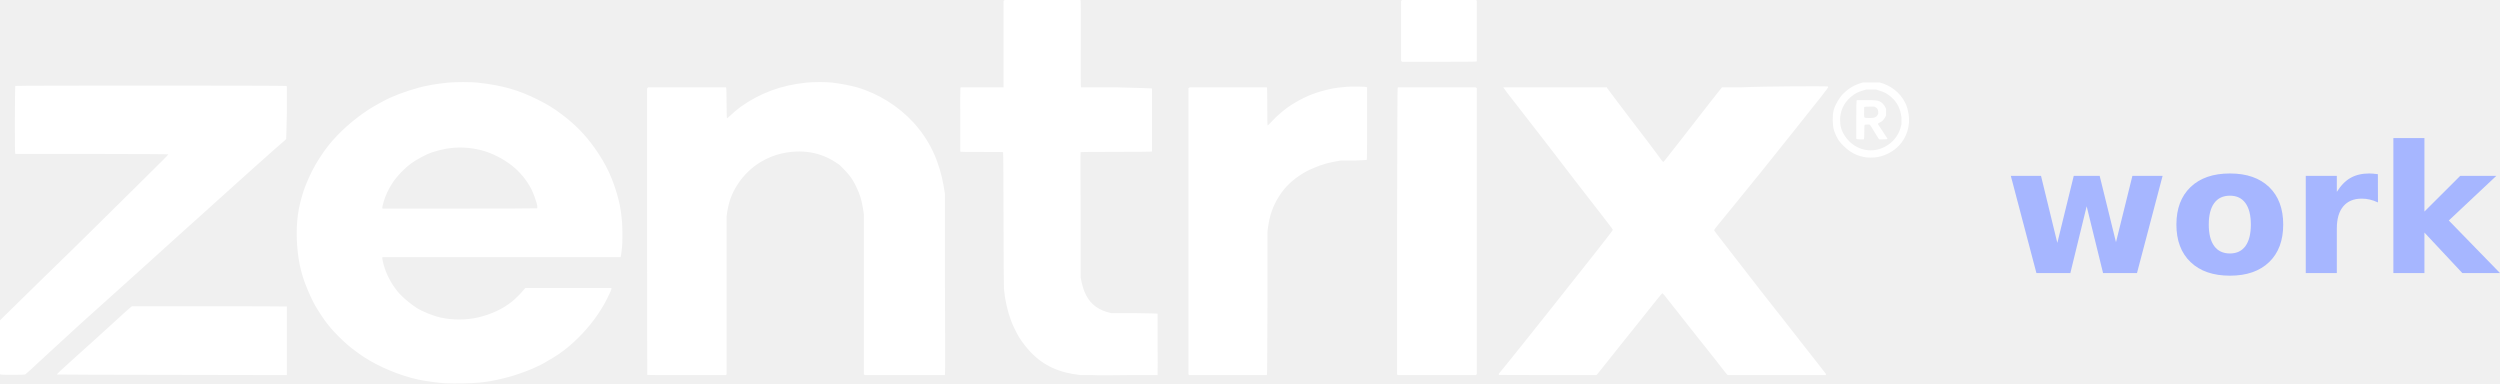
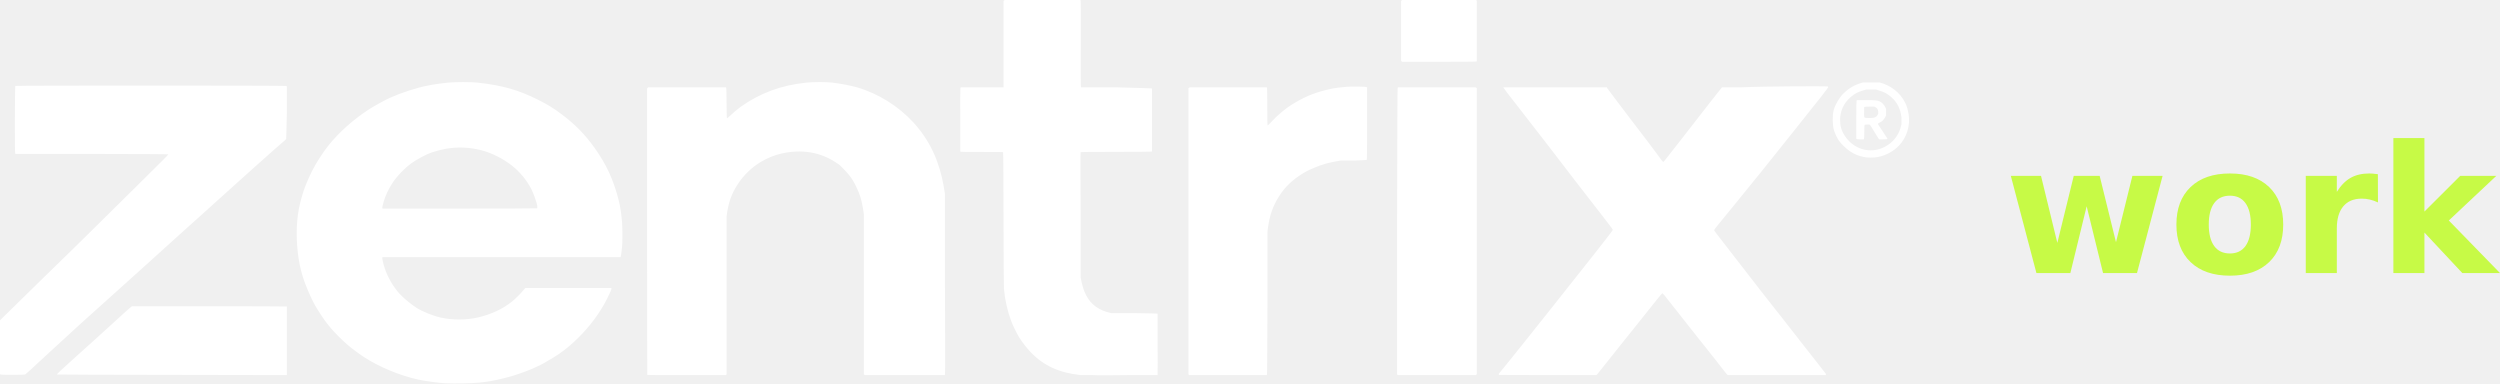
<svg xmlns="http://www.w3.org/2000/svg" viewBox="0 0 928.55 142.44">
  <g transform="translate(-80.4591,-329.5739)">
    <path fill="#FFFFFF" fill-rule="evenodd" transform="matrix(0.344326,0,0,0.344326,57.2745,279.0728)" d="M547.67,560.10C541.37,559.83 525.50,557.67 518.54,556.14C498.28,551.67 476.17,542.46 459.49,531.52C454.26,528.09 446.09,521.98 441.84,518.31C436.66,513.84 427.26,504.41 424.15,500.56C422.69,498.77 420.93,496.59 420.23,495.73C417.24,492.04 410.87,482.46 407.43,476.50C404.33,471.13 399.69,461.01 396.69,453.04C391.66,439.74 388.96,426.87 387.84,411.00C386.52,392.13 388.06,375.45 392.56,360.17C393.21,357.97 393.93,355.49 394.16,354.67C395.57,349.70 399.71,339.69 403.71,331.62C408.06,322.81 415.58,311.09 421.94,303.20C433.25,289.15 448.68,275.44 465.19,264.73C471.12,260.89 482.30,254.73 488.08,252.13C500.35,246.60 517.05,241.20 528.74,239.00C530.81,238.61 533.20,238.16 534.05,237.99C537.14,237.39 544.97,236.35 550.67,235.80C558.63,235.02 575.50,235.01 582.50,235.79C609.37,238.76 626.50,243.62 647.83,254.32C658.13,259.49 664.43,263.36 673.11,269.88C687.65,280.78 698.29,291.61 708.54,305.96C721.45,324.02 729.02,340.42 734.72,362.67C736.33,368.98 737.67,377.79 738.35,386.67C738.84,393.04 738.86,408.30 738.39,412.50C738.18,414.33 737.83,417.41 737.62,419.33C737.41,421.26 737.10,423.10 736.94,423.42L736.64,424.00L608.31,424.00L479.98,424.00L479.76,424.56C479.43,425.44 480.61,430.71 482.33,436.00C485.41,445.45 491.41,455.83 498.13,463.33C502.10,467.76 510.35,474.66 516.21,478.44C522.68,482.63 533.87,487.19 542.49,489.16C555.00,492.02 570.29,492.01 582.83,489.13C596.76,485.92 609.77,479.87 619.48,472.06C622.89,469.32 628.42,463.90 630.93,460.84C632.13,459.37 633.35,457.98 633.62,457.75L634.13,457.33L680.41,457.33L726.69,457.33L726.89,457.86C727.13,458.49 725.78,461.70 722.46,468.37C714.98,483.43 703.84,498.55 690.96,511.17C679.26,522.62 670.68,528.97 654.78,537.96C643.53,544.32 625.57,551.15 611.00,554.63C599.18,557.45 594.83,558.24 585.00,559.33C577.51,560.17 558.59,560.56 547.67,560.10Z M1233.17,551.27C1210.02,548.89 1193.14,541.17 1179.30,526.73C1175.04,522.28 1170.02,515.87 1166.85,510.83C1164.38,506.90 1160.04,498.11 1158.30,493.50C1154.09,482.38 1151.28,469.98 1150.28,458.17C1150.07,455.69 1149.90,426.99 1149.82,382.70C1149.73,331.79 1149.59,311.12 1149.33,310.86C1149.07,310.61 1142.35,310.53 1126.57,310.59C1112.13,310.65 1103.99,310.57 1103.67,310.36L1103.13,310.02L1103.13,276.26C1103.04,256.25 1103.13,242.31 1103.31,242.02L1103.62,240.86L1126.29,240.86L1148.97,240.86L1149.40,241.07L1149.83,240.63L1149.83,194.12L1149.83,147.61L1150.48,147.14L1151.13,146.67L1191.86,146.67L1232.59,146.67L1232.94,147.10C1233.19,147.40 1233.25,161.33 1233.15,193.96C1233.05,225.38 1233.12,240.59 1233.35,241.03L1233.69,240.86L1271.20,240.86C1296.42,241.67 1308.92,241.78 1309.36,242.01L1310.00,242.36L1310.00,276.16L1310.00,309.96L1309.60,310.21C1309.38,310.34 1292.14,310.46 1271.29,310.48C1244.49,310.49 1233.26,310.61 1233.00,310.86C1232.75,311.12 1232.68,329.96 1233.02,376.86L1233.02,442.50L1233.02,446.17C1234.78,454.94 1236.14,459.67 1238.86,465.00C1244.22,475.50 1253.02,481.65 1266.07,484.45L1269.78,484.45L1292.47,484.45C1304.96,484.67 1315.35,484.79 1315.57,484.93L1315.99,485.19L1315.99,515.68C1316.20,532.45 1316.17,547.29 1315.99,548.67L1315.99,551.27L1284.50,551.27C1267.27,551.49 1249.94,551.66 1246.00,551.27L1238.83,551.27L1233.17,551.27Z M765.56,551.11C765.43,550.99 765.33,481.40 765.33,396.47L765.33,242.05L765.86,241.52L766.38,240.86L808.32,240.86L850.25,240.86L850.62,241.45C850.88,241.76 851.02,246.78 851.08,258.00C851.14,269.00 851.28,274.15 851.52,274.23C851.72,274.29 852.92,273.35 854.19,272.12C857.82,268.62 863.36,263.96 866.66,261.63C887.48,246.91 910.48,238.48 937.17,235.79C944.97,235.00 958.83,234.99 965.17,235.77C974.23,236.89 985.41,239.03 991.71,240.86C1014.64,247.52 1036.30,261.02 1052.74,278.89C1063.91,291.03 1072.80,305.69 1078.27,321.00C1082.43,332.65 1084.50,341.69 1086.65,355.83L1086.65,360.50L1086.65,455.46C1086.99,526.15 1086.91,550.54 1086.63,550.88L1086.25,551.27L1043.19,551.27L1000.13,551.27L999.73,550.93L999.21,550.53L999.21,467.02L999.21,383.50L999.21,378.17C997.99,368.48 996.20,360.32 993.54,353.92C988.79,342.52 984.92,336.59 977.17,328.81L972.82,324.46L968.70,321.73C952.12,310.76 931.98,307.43 910.82,312.18C902.61,314.02 895.23,316.99 887.91,321.40C877.85,327.48 869.32,335.77 862.91,345.71C856.09,356.27 852.93,365.70 851.13,379.83L851.13,384.50L851.13,467.52L851.13,550.53L850.60,550.93L850.20,551.27L807.99,551.27C784.77,551.33 765.68,551.23 765.56,551.11Z M1349.73,550.93L1349.33,550.53L1349.33,396.11L1349.33,241.69L1350.07,241.30L1350.80,240.86L1392.31,240.86L1433.81,240.86L1434.07,241.77C1434.21,241.99 1434.33,251.05 1434.33,261.90C1434.33,275.94 1434.44,281.69 1434.70,281.86C1434.91,281.99 1436.15,280.90 1437.62,279.29C1445.77,270.36 1454.44,263.21 1464.00,257.56C1477.40,249.64 1488.15,245.60 1505.33,242.02C1507.44,241.58 1513.16,240.90 1519.67,240.31C1525.35,239.80 1540.76,240.05 1541.50,240.67L1542.00,241.08L1542.00,280.02C1542.00,308.29 1541.90,319.02 1541.63,319.19C1541.42,319.32 1536.21,319.46 1530.05,319.80L1518.83,319.80L1513.67,319.80C1500.47,322.00 1494.33,323.63 1483.36,328.32C1477.37,330.88 1474.66,332.35 1469.11,336.05C1458.34,343.23 1450.77,351.41 1444.52,362.61C1438.82,372.83 1436.13,382.38 1434.51,396.92L1434.51,402.50L1434.51,476.27C1434.33,526.48 1434.22,550.25 1433.99,550.69L1433.64,551.27L1391.89,551.27L1350.13,551.27L1349.73,550.93Z M1574.66,550.82L1574.32,550.31L1574.32,396.19C1574.56,282.96 1574.71,241.88 1574.98,241.37L1575.36,240.86L1617.15,240.86L1658.95,240.86L1659.48,241.19L1660.33,241.71L1660.33,396.12L1660.33,550.53L1659.60,550.93L1659.20,551.27L1617.14,551.27L1575.08,551.27L1574.66,550.82Z M1684.42,551.11C1683.91,550.91 1683.86,549.79 1684.35,549.49C1684.54,549.37 1688.26,544.83 1692.62,539.39C1696.97,533.95 1704.81,524.19 1710.02,517.71C1715.23,511.22 1720.88,504.14 1722.57,501.97C1724.25,499.81 1727.03,496.33 1728.73,494.24C1730.44,492.15 1734.53,487.02 1737.83,482.84C1741.13,478.65 1746.23,472.21 1749.17,468.52C1752.10,464.83 1757.34,458.22 1760.82,453.82C1764.30,449.43 1769.76,442.53 1772.96,438.50C1783.99,424.61 1785.18,423.11 1788.16,419.31C1802.63,400.88 1807.00,395.16 1807.00,394.67C1807.00,394.11 1805.35,391.79 1801.18,386.46C1799.16,383.87 1796.15,379.98 1794.50,377.81C1792.85,375.65 1790.36,372.44 1788.97,370.69C1785.21,365.95 1770.70,347.24 1766.34,341.50C1761.04,334.53 1758.95,331.80 1753.03,324.17C1750.19,320.50 1746.23,315.32 1744.22,312.67C1742.22,310.01 1739.39,306.33 1737.95,304.50C1734.44,300.06 1724.50,287.24 1717.52,278.17C1714.42,274.13 1710.52,269.11 1708.86,267.00C1707.19,264.89 1705.16,262.27 1704.35,261.17C1703.55,260.07 1701.66,257.67 1700.16,255.83C1695.94,250.67 1688.91,241.22 1688.87,240.86L1688.83,240.86L1744.25,240.86L1799.67,240.86L1800.15,240.58C1800.42,240.90 1801.80,242.77 1803.23,244.73C1804.66,246.68 1808.37,251.63 1811.48,255.73C1814.59,259.82 1819.85,266.77 1823.17,271.17C1830.47,280.83 1836.13,288.25 1843.10,297.27C1845.97,300.99 1849.04,305.04 1849.90,306.27C1851.27,308.21 1855.41,313.79 1859.78,319.58C1860.50,320.55 1861.28,321.33 1861.50,321.33C1861.73,321.33 1863.32,319.50 1865.04,317.25C1866.76,315.00 1870.49,310.24 1873.33,306.65C1876.17,303.07 1879.62,298.67 1881.00,296.87C1883.37,293.77 1884.77,291.98 1893.52,280.83C1895.54,278.27 1898.38,274.59 1899.83,272.67C1901.29,270.74 1905.33,265.55 1908.82,261.13C1912.31,256.71 1917.16,250.54 1919.59,247.42C1922.02,244.30 1924.36,241.38 1924.77,240.93L1925.53,240.86L1946.15,240.86C1971.94,239.61 2038.10,239.60 2038.81,239.87C2039.10,239.98 2039.33,240.33 2039.33,240.64C2039.33,241.56 2032.46,250.34 2000.48,290.31C1994.26,298.08 1985.27,309.34 1980.50,315.33C1975.73,321.32 1969.64,328.91 1966.96,332.19C1964.28,335.48 1959.43,341.47 1956.18,345.50C1944.20,360.38 1942.14,362.91 1939.02,366.63C1937.27,368.71 1933.83,372.91 1931.37,375.96C1928.92,379.01 1925.85,382.77 1924.54,384.33C1919.61,390.20 1916.33,394.45 1916.35,394.97C1916.36,395.26 1917.78,397.30 1919.51,399.50C1923.73,404.87 1940.15,426.05 1946.00,433.67C1957.08,448.09 1974.52,470.47 1981.84,479.65C1983.67,481.95 1987.58,486.91 1990.53,490.67C2000.97,503.99 2009.22,514.56 2012.54,518.83C2014.39,521.22 2018.06,525.88 2020.70,529.19C2024.77,534.31 2035.84,548.49 2036.80,549.82C2036.97,550.05 2037.01,550.49 2036.90,550.79L2036.69,551.27L1983.83,551.27L1930.97,551.27L1930.23,550.57C1929.42,549.73 1923.74,542.53 1920.17,537.83C1918.92,536.18 1916.75,533.42 1915.36,531.69C1910.95,526.21 1910.02,525.04 1906.22,520.20C1904.17,517.59 1900.40,512.85 1897.83,509.66C1895.27,506.46 1891.82,502.10 1890.17,499.97C1888.52,497.83 1885.52,494.02 1883.50,491.49C1873.95,479.55 1870.26,474.87 1867.84,471.65C1863.86,466.37 1861.00,463.00 1860.47,463.00C1860.06,463.00 1854.29,470.11 1836.38,492.67C1830.44,500.14 1829.39,501.45 1815.85,518.30C1804.71,532.17 1800.48,537.47 1794.73,544.82C1792.59,547.56 1790.50,550.15 1790.10,550.57L1789.36,551.27L1737.10,551.27C1708.35,551.29 1684.65,551.21 1684.42,551.11Z M67.92,550.64L67.33,550.30L67.33,521.25L67.33,492.20L71.42,488.16C73.66,485.95 82.70,477.09 91.50,468.49C100.30,459.88 111.02,449.38 115.33,445.15C119.64,440.92 127.89,432.89 133.66,427.31C139.43,421.73 144.98,416.32 145.99,415.29C147.01,414.26 152.03,409.32 157.17,404.31C171.53,390.28 186.29,375.70 212.51,349.67C225.71,336.56 239.33,323.07 242.76,319.68C246.20,316.30 248.96,313.37 248.89,313.18C248.81,312.94 223.33,312.81 166.40,312.71L84.02,312.71L83.67,312.01C83.18,311.10 83.36,239.84 83.85,239.35C84.37,238.83 375.26,238.86 375.88,239.38L376.77,239.75L376.77,267.90C376.33,284.98 376.21,296.28 376.02,296.63C375.84,296.96 373.49,299.09 370.79,301.36C368.08,303.64 364.22,307.00 362.21,308.83C360.19,310.67 357.18,313.36 355.52,314.82C353.86,316.28 350.57,319.20 348.20,321.32C345.84,323.43 342.22,326.67 340.16,328.50C333.45,334.48 327.62,339.71 320.83,345.86C317.17,349.19 312.41,353.46 310.27,355.37C308.12,357.27 303.64,361.31 300.30,364.33C296.96,367.36 290.83,372.91 286.68,376.67C282.53,380.43 277.34,385.07 275.15,387.00C272.96,388.93 268.69,392.75 265.65,395.50C262.61,398.25 256.39,403.88 251.83,408.00C247.26,412.12 241.79,417.07 239.66,419.00C237.53,420.93 233.79,424.30 231.33,426.50C228.88,428.70 225.08,432.15 222.89,434.17C219.15,437.61 216.89,439.64 207.12,448.33C204.95,450.26 201.98,452.96 200.50,454.33C198.17,456.51 183.71,469.51 177.29,475.20C170.31,481.39 162.69,488.24 159.33,491.32C157.22,493.27 154.08,496.11 152.33,497.65C150.59,499.18 147.07,502.41 144.50,504.82C141.93,507.24 138.17,510.70 136.15,512.52C134.12,514.34 127.99,519.96 122.53,525.00C117.08,530.04 111.06,535.59 109.16,537.33C107.27,539.07 103.38,542.67 100.51,545.33C97.65,547.98 94.98,550.34 94.57,550.57C93.62,551.09 68.82,551.16 67.92,550.64Z M128.82,550.64C128.57,550.24 132.26,546.67 141.05,538.80C144.10,536.07 148.57,532.03 150.99,529.83C153.41,527.63 156.57,524.78 158.00,523.50C159.43,522.22 163.43,518.63 166.88,515.53C173.66,509.45 179.34,504.29 188.96,495.46C200.32,485.02 207.83,478.29 208.83,477.64L209.83,477.00L293.00,477.00C338.74,477.01 376.35,477.13 376.58,477.28L376.77,477.54L376.77,514.02L376.77,551.27L373.50,551.27C367.27,551.11 129.06,551.03 128.82,550.64Z M646.63,371.36L646.90,371.07L646.90,368.50C646.15,364.76 642.96,355.53 640.68,351.04C635.59,341.06 628.05,331.91 619.33,325.11C609.74,317.64 597.28,311.42 586.50,308.72C573.24,305.40 561.24,304.93 548.00,307.21C544.38,307.83 537.03,309.73 533.17,311.05C527.29,313.04 516.66,318.70 511.00,322.85C503.54,328.31 495.78,336.37 490.91,343.71C486.46,350.42 483.24,357.23 481.19,364.30C479.84,368.94 479.53,370.49 479.79,371.16L479.98,371.66L563.07,371.66C610.23,371.66 646.37,371.53 646.63,371.36Z M2077.67,316.00C2071.45,314.64 2067.79,313.11 2062.68,309.73C2059.13,307.38 2053.25,301.73 2051.04,298.53C2048.96,295.52 2046.55,290.42 2045.49,286.76C2043.93,281.39 2043.84,271.10 2045.30,265.50C2046.81,259.75 2051.37,251.90 2055.65,247.70C2062.13,241.35 2067.97,238.10 2076.83,235.62L2079.83,235.62L2086.17,235.62L2092.50,235.62L2095.00,235.62C2107.04,238.85 2117.02,246.69 2122.30,257.25C2124.27,261.19 2125.25,264.47 2126.15,270.08C2128.08,282.20 2124.11,295.00 2115.69,303.77C2109.75,309.96 2101.94,314.19 2093.14,316.00C2088.86,316.89 2081.71,316.88 2077.67,316.00Z M2093.33,307.81C2099.22,306.33 2105.72,302.45 2109.79,297.98C2114.43,292.88 2116.86,287.84 2118.45,280.57L2118.45,277.50L2118.45,273.67C2117.83,268.57 2116.91,265.19 2114.99,261.17C2113.20,257.44 2110.92,254.50 2107.48,251.47C2103.15,247.68 2100.42,246.20 2094.29,244.29L2090.83,243.21L2085.67,243.21L2080.50,243.21L2077.41,244.11C2071.35,245.88 2068.11,247.57 2063.85,251.20C2056.24,257.70 2052.26,266.17 2052.21,276.00C2052.18,282.43 2053.72,287.74 2057.12,292.93C2065.41,305.60 2079.32,311.31 2093.33,307.81Z M2070.07,296.60L2069.67,296.20L2069.67,276.08C2069.67,262.84 2069.78,255.74 2070.01,255.31L2070.36,254.67L2080.16,254.67C2090.18,254.67 2092.15,254.85 2094.92,256.04C2097.10,256.97 2099.76,259.68 2100.87,262.09L2101.82,264.17L2101.82,267.67L2101.82,271.17L2100.73,273.26C2099.36,275.90 2097.52,277.70 2094.99,278.87C2092.88,279.84 2092.61,280.35 2093.61,281.48C2093.94,281.86 2095.84,284.72 2097.84,287.83C2099.83,290.95 2101.88,294.08 2102.40,294.80L2103.33,296.10L2102.96,296.55C2102.68,296.88 2101.53,297.00 2098.52,297.00L2094.45,297.00L2093.75,296.25C2093.37,295.84 2091.30,292.50 2089.15,288.83C2087.01,285.17 2084.95,281.90 2084.59,281.58L2083.93,281.00L2081.53,281.00C2080.11,281.00 2078.97,281.16 2078.73,281.40C2078.45,281.69 2078.33,283.79 2078.33,288.76C2078.33,292.91 2078.19,295.97 2077.99,296.36L2077.64,297.00L2074.05,297.00C2071.71,297.00 2070.33,296.86 2070.07,296.60Z M2088.61,273.65C2090.46,273.22 2091.72,272.28 2092.66,270.61L2093.34,269.28L2093.34,267.14C2093.11,264.67 2092.45,263.56 2090.47,262.42L2089.17,261.68L2084.17,261.68C2081.42,261.68 2078.96,261.81 2078.70,261.97L2078.17,262.26L2078.17,267.05C2077.95,272.50 2078.06,273.25 2079.09,273.66C2080.10,274.07 2086.83,274.06 2088.61,273.65Z M1579.19,212.81L1578.67,212.29L1578.67,180.00L1578.67,147.71L1579.19,147.19L1579.71,146.67L1619.67,146.67L1659.62,146.67L1660.14,147.19L1660.33,147.71L1660.33,180.18L1660.33,212.64L1660.02,212.99C1659.59,213.22 1646.37,213.33 1619.55,213.33L1579.71,213.33L1579.19,212.81Z" />
-     <path fill="#A6B6FF" d="M 827.320 394.906 L 838.535 394.906 L 844.594 419.785 850.685 394.906 L 860.320 394.906 L 866.379 419.527 872.470 394.906 L 883.685 394.906 L 874.178 431.000 L 861.577 431.000 L 855.486 406.186 849.428 431.000 L 836.827 431.000 L 827.320 394.906 Z M 908.704 402.254 C 906.147 402.254 904.197 403.175 902.855 405.017 901.512 406.860 900.840 409.516 900.840 412.985 900.840 416.455 901.512 419.111 902.855 420.953 904.197 422.796 906.147 423.717 908.704 423.717 911.217 423.717 913.140 422.796 914.472 420.953 915.804 419.111 916.470 416.455 916.470 412.985 916.470 409.516 915.804 406.860 914.472 405.017 913.140 403.175 911.217 402.254 908.704 402.254 M 908.704 394.004 C 914.913 394.004 919.763 395.683 923.254 399.040 926.745 402.397 928.491 407.046 928.491 412.985 928.491 418.925 926.745 423.574 923.254 426.931 919.763 430.288 914.913 431.967 908.704 431.967 902.473 431.967 897.602 430.288 894.089 426.931 890.576 423.574 888.820 418.925 888.820 412.985 888.820 407.046 890.576 402.397 894.089 399.040 897.602 395.683 902.473 394.004 908.704 394.004 Z M 963.681 404.768 C 962.672 404.284 961.667 403.927 960.668 403.696 959.669 403.465 958.665 403.350 957.655 403.350 954.690 403.350 952.408 404.302 950.807 406.207 949.206 408.111 948.406 410.840 948.406 414.391 L 948.406 431.000 L 936.869 431.000 L 936.869 394.906 L 948.406 394.906 L 948.406 400.836 C 949.889 398.461 951.591 396.729 953.514 395.639 955.437 394.549 957.741 394.004 960.427 394.004 960.813 394.004 961.232 394.021 961.683 394.054 962.135 394.087 962.790 394.159 963.649 394.271 L 963.681 404.768 Z M 969.407 380.855 L 980.944 380.855 L 980.944 408.151 L 994.221 394.906 L 1007.628 394.906 L 990.000 411.471 1009.013 431.000 L 995.027 431.000 L 980.944 415.950 L 980.944 431.000 L 969.407 431.000 L 969.407 380.855 Z" />
+     <path fill="#C7FA46" d="M 827.320 394.906 L 838.535 394.906 L 844.594 419.785 850.685 394.906 L 860.320 394.906 L 866.379 419.527 872.470 394.906 L 883.685 394.906 L 874.178 431.000 L 861.577 431.000 L 855.486 406.186 849.428 431.000 L 836.827 431.000 L 827.320 394.906 Z M 908.704 402.254 C 906.147 402.254 904.197 403.175 902.855 405.017 901.512 406.860 900.840 409.516 900.840 412.985 900.840 416.455 901.512 419.111 902.855 420.953 904.197 422.796 906.147 423.717 908.704 423.717 911.217 423.717 913.140 422.796 914.472 420.953 915.804 419.111 916.470 416.455 916.470 412.985 916.470 409.516 915.804 406.860 914.472 405.017 913.140 403.175 911.217 402.254 908.704 402.254 M 908.704 394.004 C 914.913 394.004 919.763 395.683 923.254 399.040 926.745 402.397 928.491 407.046 928.491 412.985 928.491 418.925 926.745 423.574 923.254 426.931 919.763 430.288 914.913 431.967 908.704 431.967 902.473 431.967 897.602 430.288 894.089 426.931 890.576 423.574 888.820 418.925 888.820 412.985 888.820 407.046 890.576 402.397 894.089 399.040 897.602 395.683 902.473 394.004 908.704 394.004 Z M 963.681 404.768 C 962.672 404.284 961.667 403.927 960.668 403.696 959.669 403.465 958.665 403.350 957.655 403.350 954.690 403.350 952.408 404.302 950.807 406.207 949.206 408.111 948.406 410.840 948.406 414.391 L 948.406 431.000 L 936.869 431.000 L 936.869 394.906 L 948.406 394.906 L 948.406 400.836 C 949.889 398.461 951.591 396.729 953.514 395.639 955.437 394.549 957.741 394.004 960.427 394.004 960.813 394.004 961.232 394.021 961.683 394.054 962.135 394.087 962.790 394.159 963.649 394.271 L 963.681 404.768 Z M 969.407 380.855 L 980.944 380.855 L 980.944 408.151 L 994.221 394.906 L 1007.628 394.906 L 990.000 411.471 1009.013 431.000 L 995.027 431.000 L 980.944 415.950 L 980.944 431.000 L 969.407 431.000 L 969.407 380.855 Z" />
  </g>
</svg>
